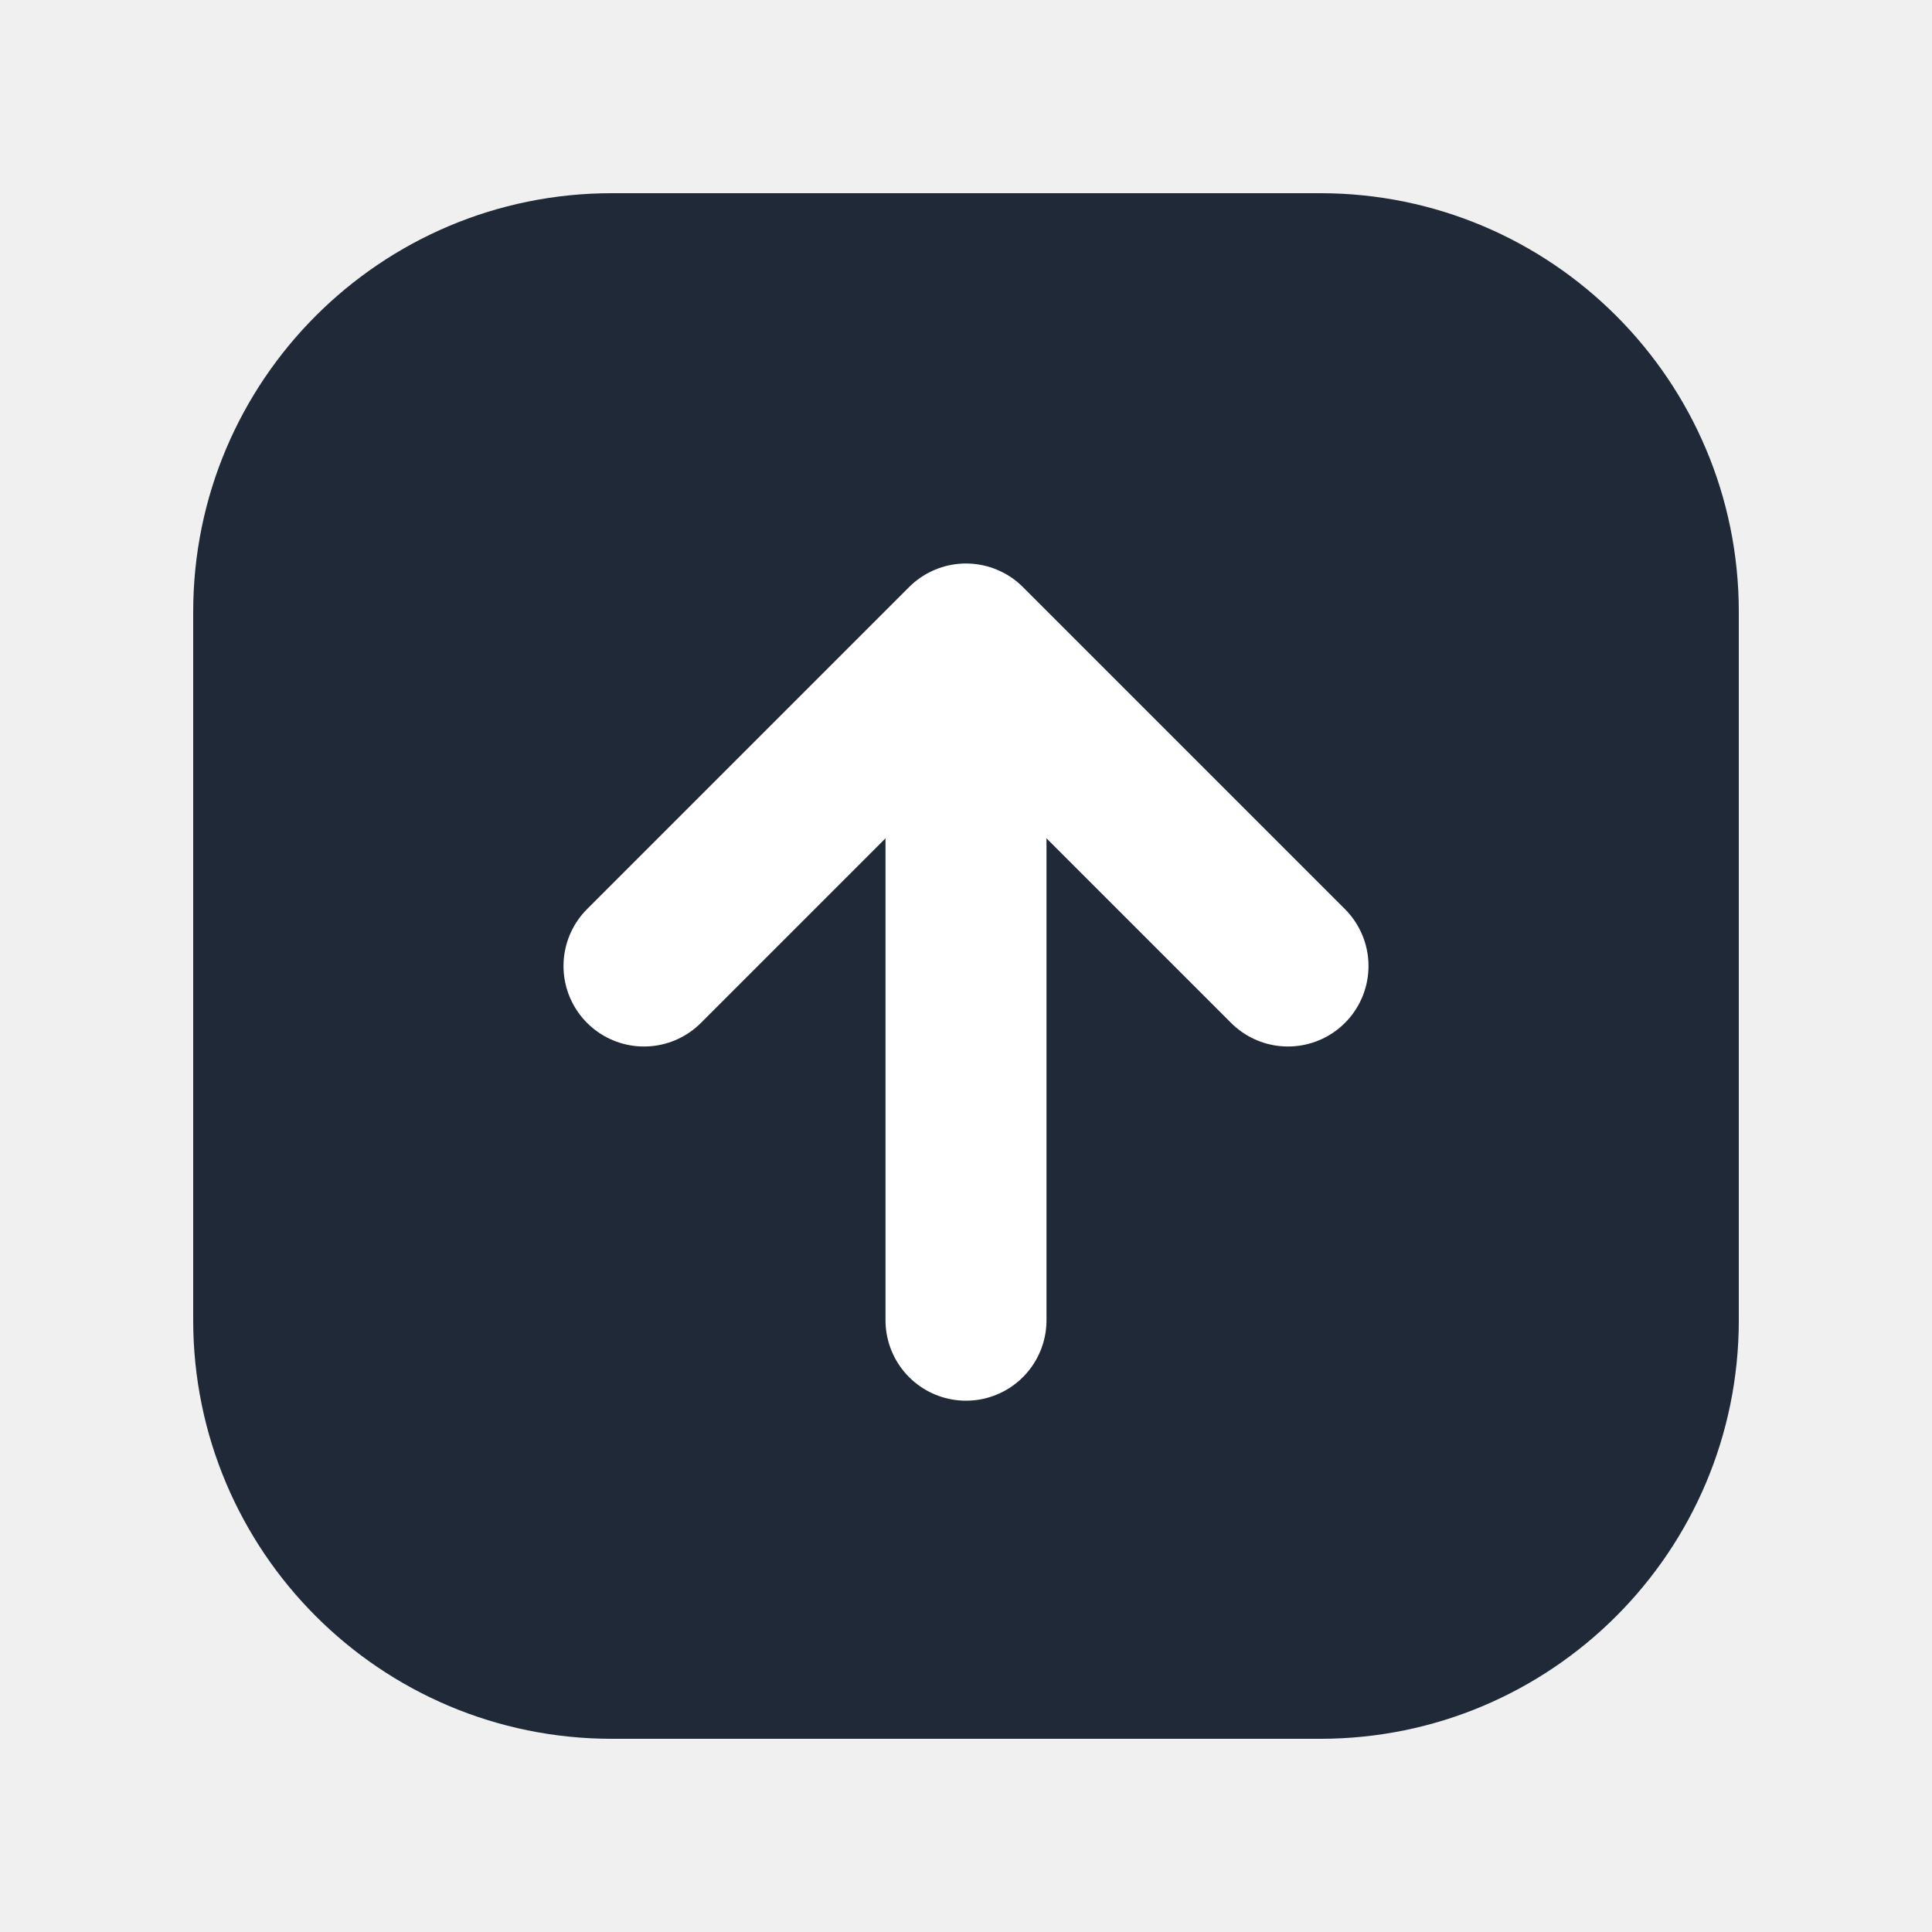
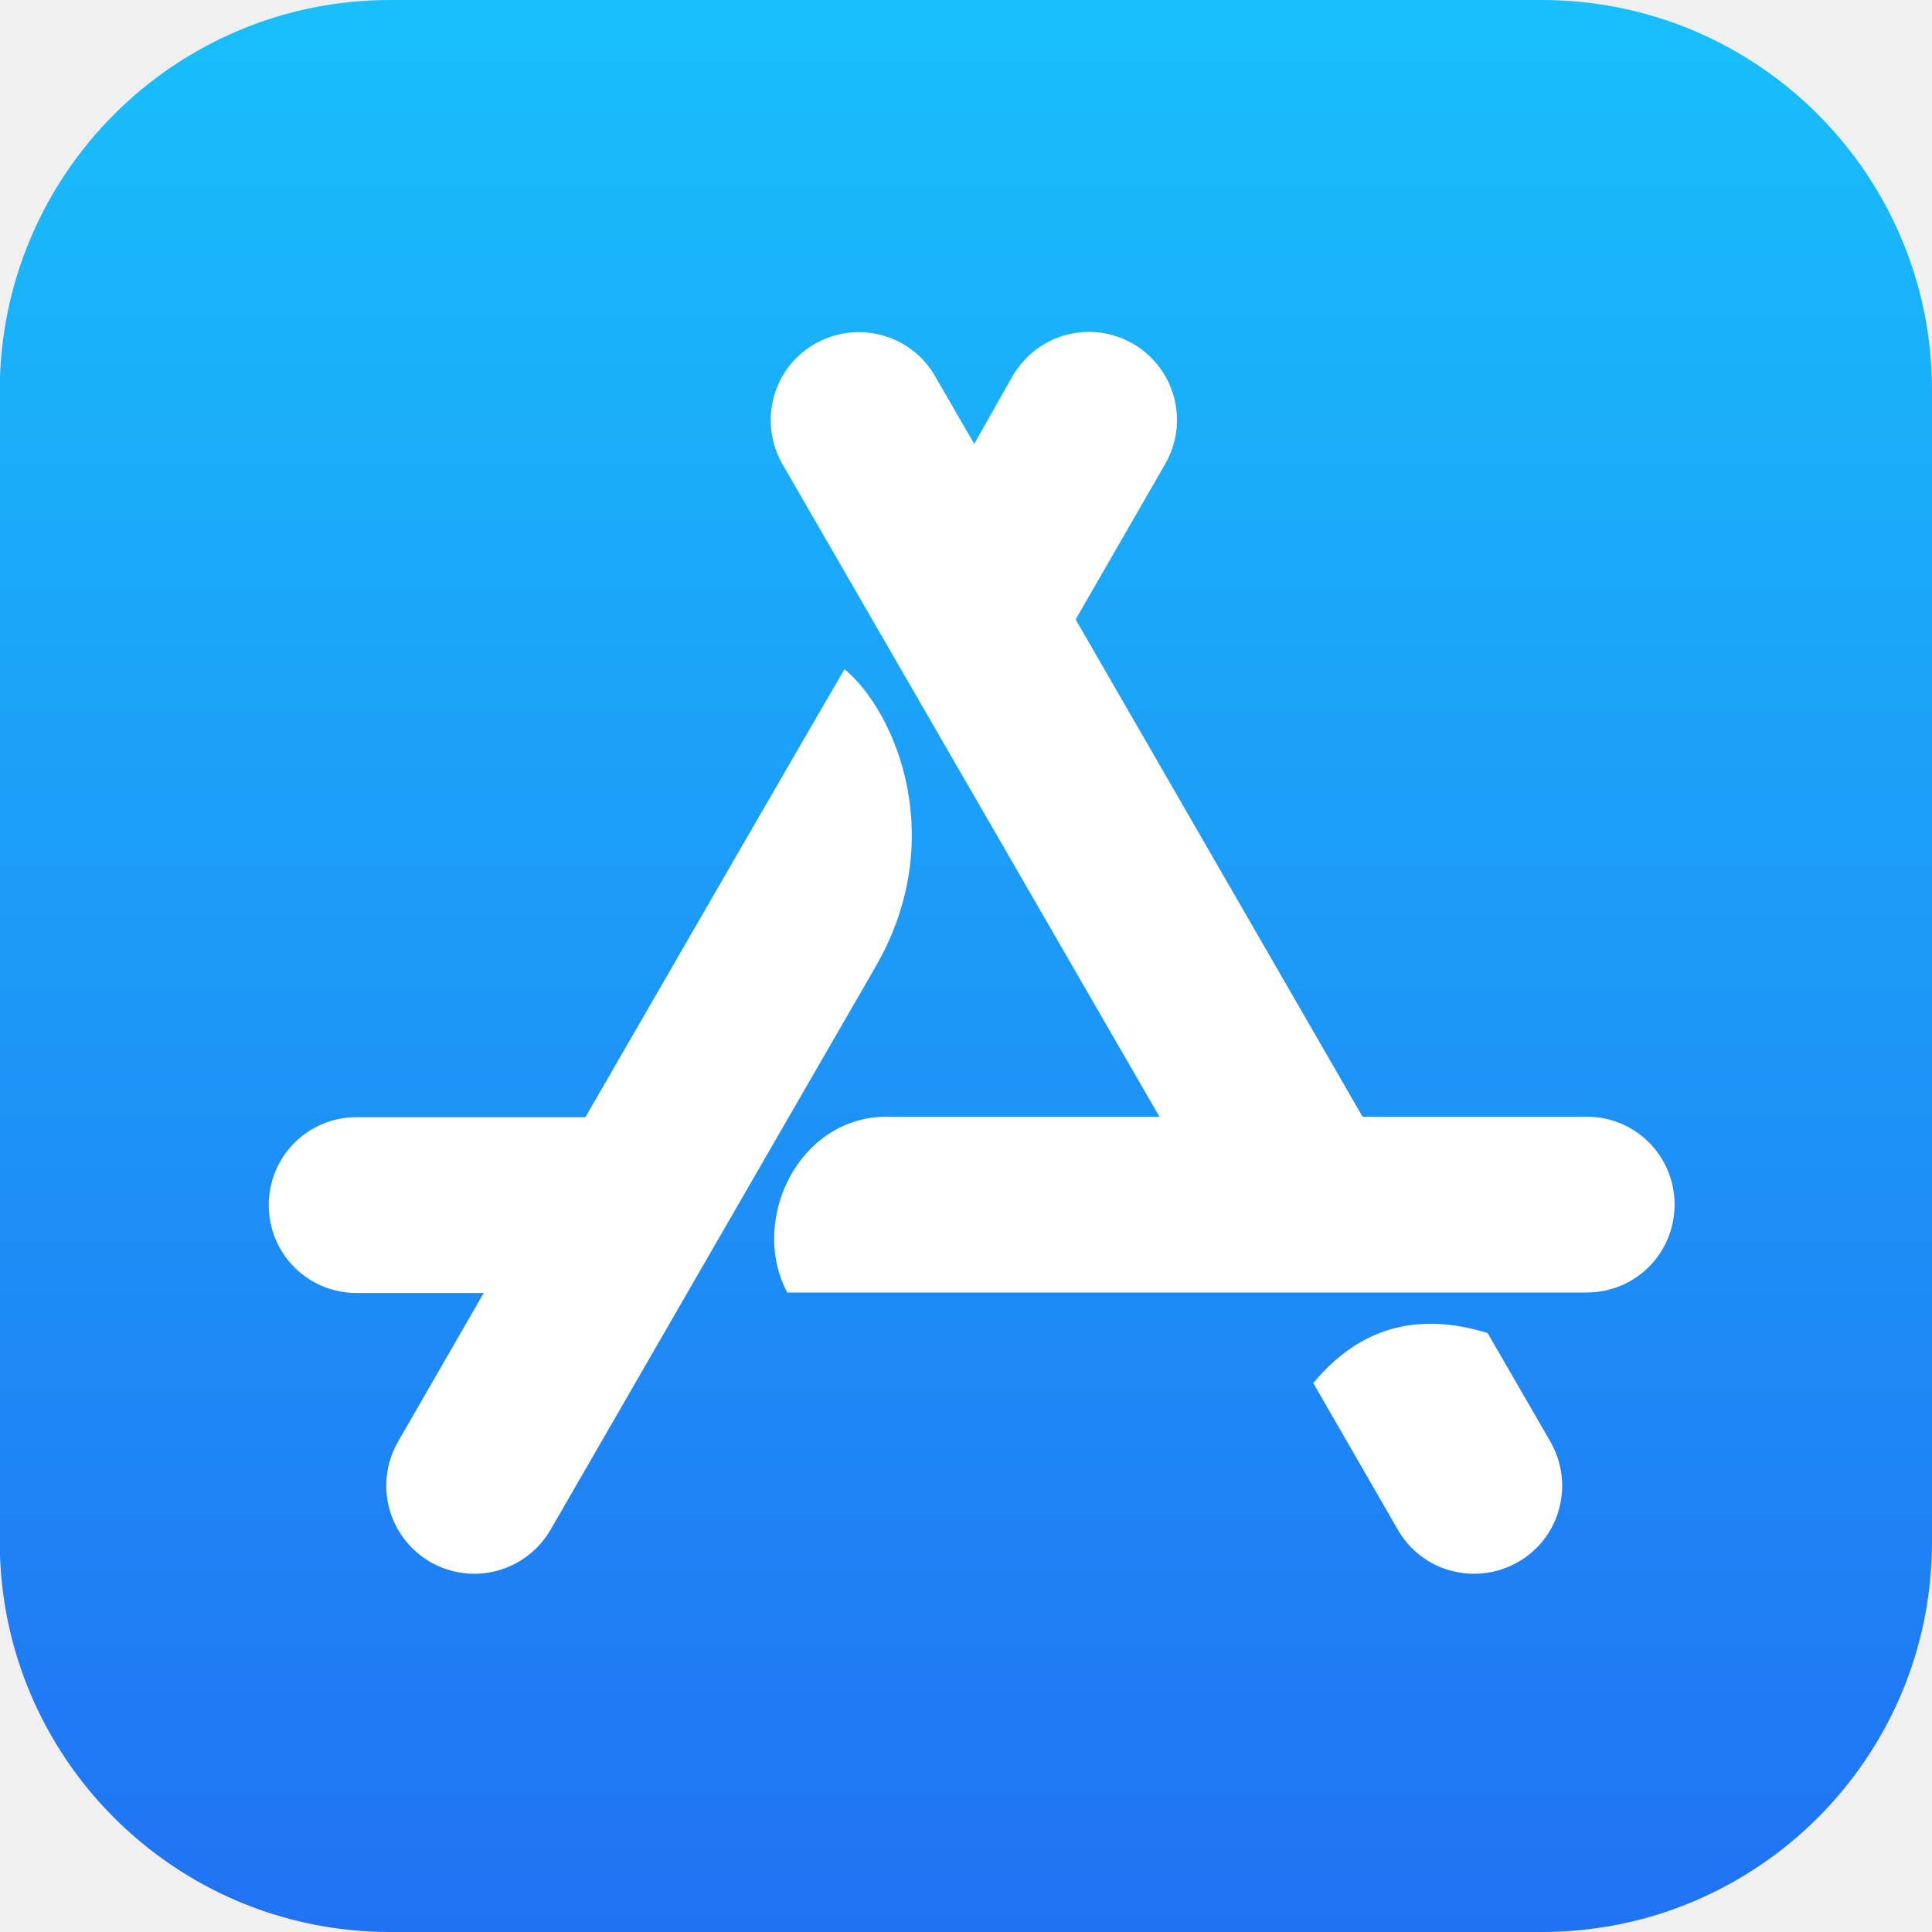
- <svg xmlns="http://www.w3.org/2000/svg" viewBox="0 0 60 60" width="60" height="60" role="img" aria-label="App release">
-   <rect x="6" y="6" width="48" height="48" rx="13" fill="#1f2937" />
-   <path d="M30 41 V22" fill="none" stroke="#ffffff" stroke-width="5" stroke-linecap="round" />
-   <path d="M20 30 L30 20 L40 30" fill="none" stroke="#ffffff" stroke-width="5" stroke-linecap="round" stroke-linejoin="round" />
+ <svg xmlns="http://www.w3.org/2000/svg" width="60" height="60" viewBox="0 0 60 60" fill="none">
+   <g clip-path="url(#clip0_36_50)">
+     <g clip-path="url(#clip1_36_50)">
+       <path d="M12.12 0H47.88C54.578 0 60 5.423 60 12.12V47.888C60 54.578 54.578 60 47.88 60H12.113C5.423 60 -0.008 54.578 -0.008 47.88V12.12C-5.53019e-07 5.423 5.423 0 12.12 0Z" fill="url(#paint0_linear_36_50)" />
+       <path d="M30.255 13.785L29.04 11.685C28.29 10.373 26.617 9.93 25.305 10.68C23.992 11.43 23.55 13.102 24.3 14.415L36.007 34.68H27.54C24.795 34.68 23.257 37.905 24.45 40.14H49.275C50.79 40.14 52.005 38.925 52.005 37.41C52.005 35.895 50.79 34.68 49.275 34.68H42.315L33.405 19.238L36.187 14.408C36.937 13.095 36.495 11.438 35.182 10.672C33.87 9.922 32.212 10.365 31.447 11.678L30.255 13.785ZM40.785 42.953L43.41 47.505C44.16 48.818 45.832 49.26 47.145 48.51C48.457 47.76 48.9 46.087 48.15 44.775L46.2 41.4C43.995 40.718 42.202 41.242 40.785 42.953ZM18.18 34.695H11.077C9.562 34.695 8.347 35.91 8.347 37.425C8.347 38.94 9.562 40.155 11.077 40.155H15.022L12.36 44.775C11.61 46.087 12.052 47.745 13.365 48.51C14.677 49.26 16.335 48.818 17.1 47.505C21.585 39.727 24.952 33.907 27.187 30.03C29.475 26.085 27.84 22.125 26.227 20.782C24.435 23.858 21.757 28.5 18.18 34.695Z" fill="white" />
+     </g>
+   </g>
+   <defs>
+     <linearGradient id="paint0_linear_36_50" x1="29.996" y1="0" x2="29.996" y2="60" gradientUnits="userSpaceOnUse">
+       <stop stop-color="#18BFFB" />
+       <stop offset="1" stop-color="#2072F3" />
+     </linearGradient>
+     <clipPath id="clip0_36_50">
+       <rect width="60" height="60" fill="white" />
+     </clipPath>
+     <clipPath id="clip1_36_50">
+       <rect width="60" height="60" fill="white" transform="matrix(-1 0 0 1 60 0)" />
+     </clipPath>
+   </defs>
</svg>
